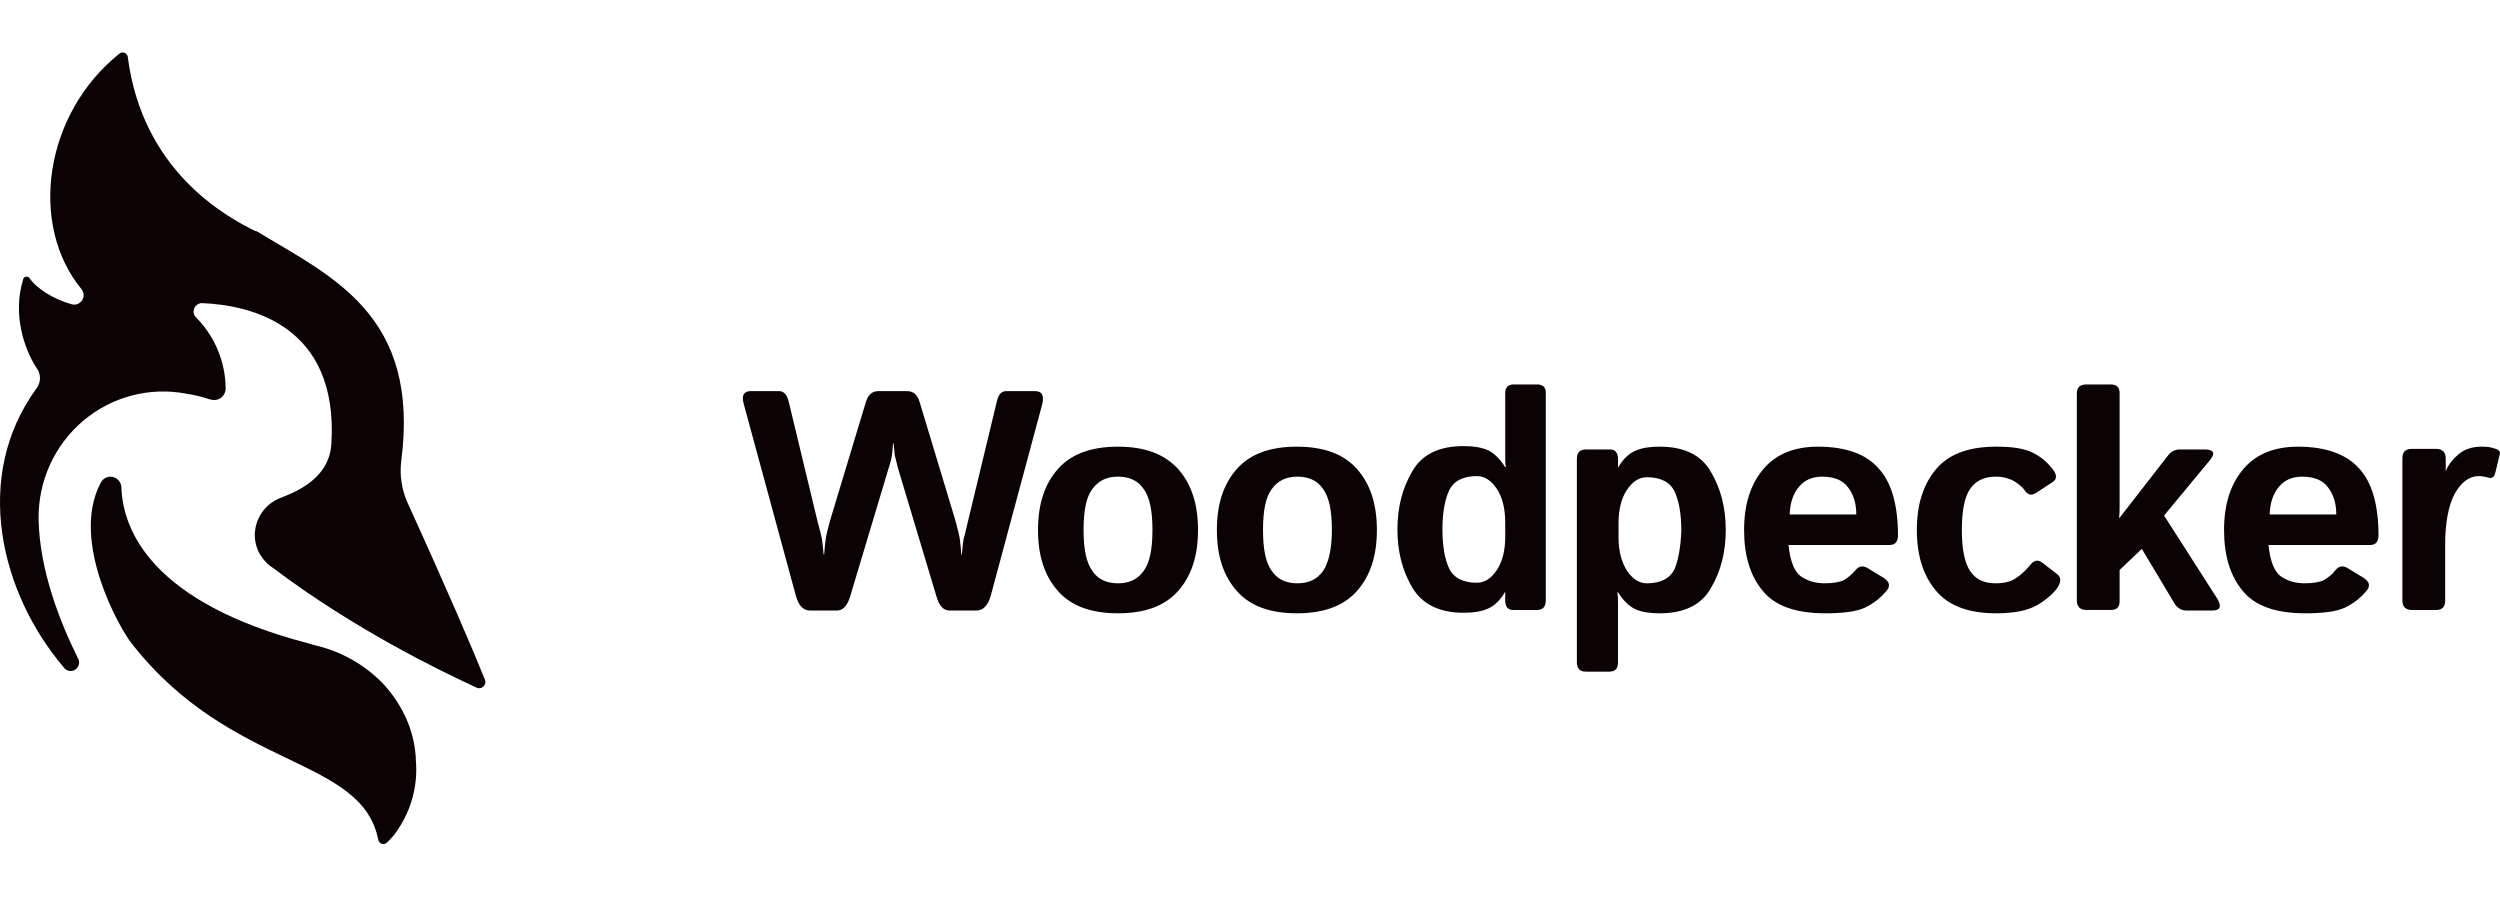
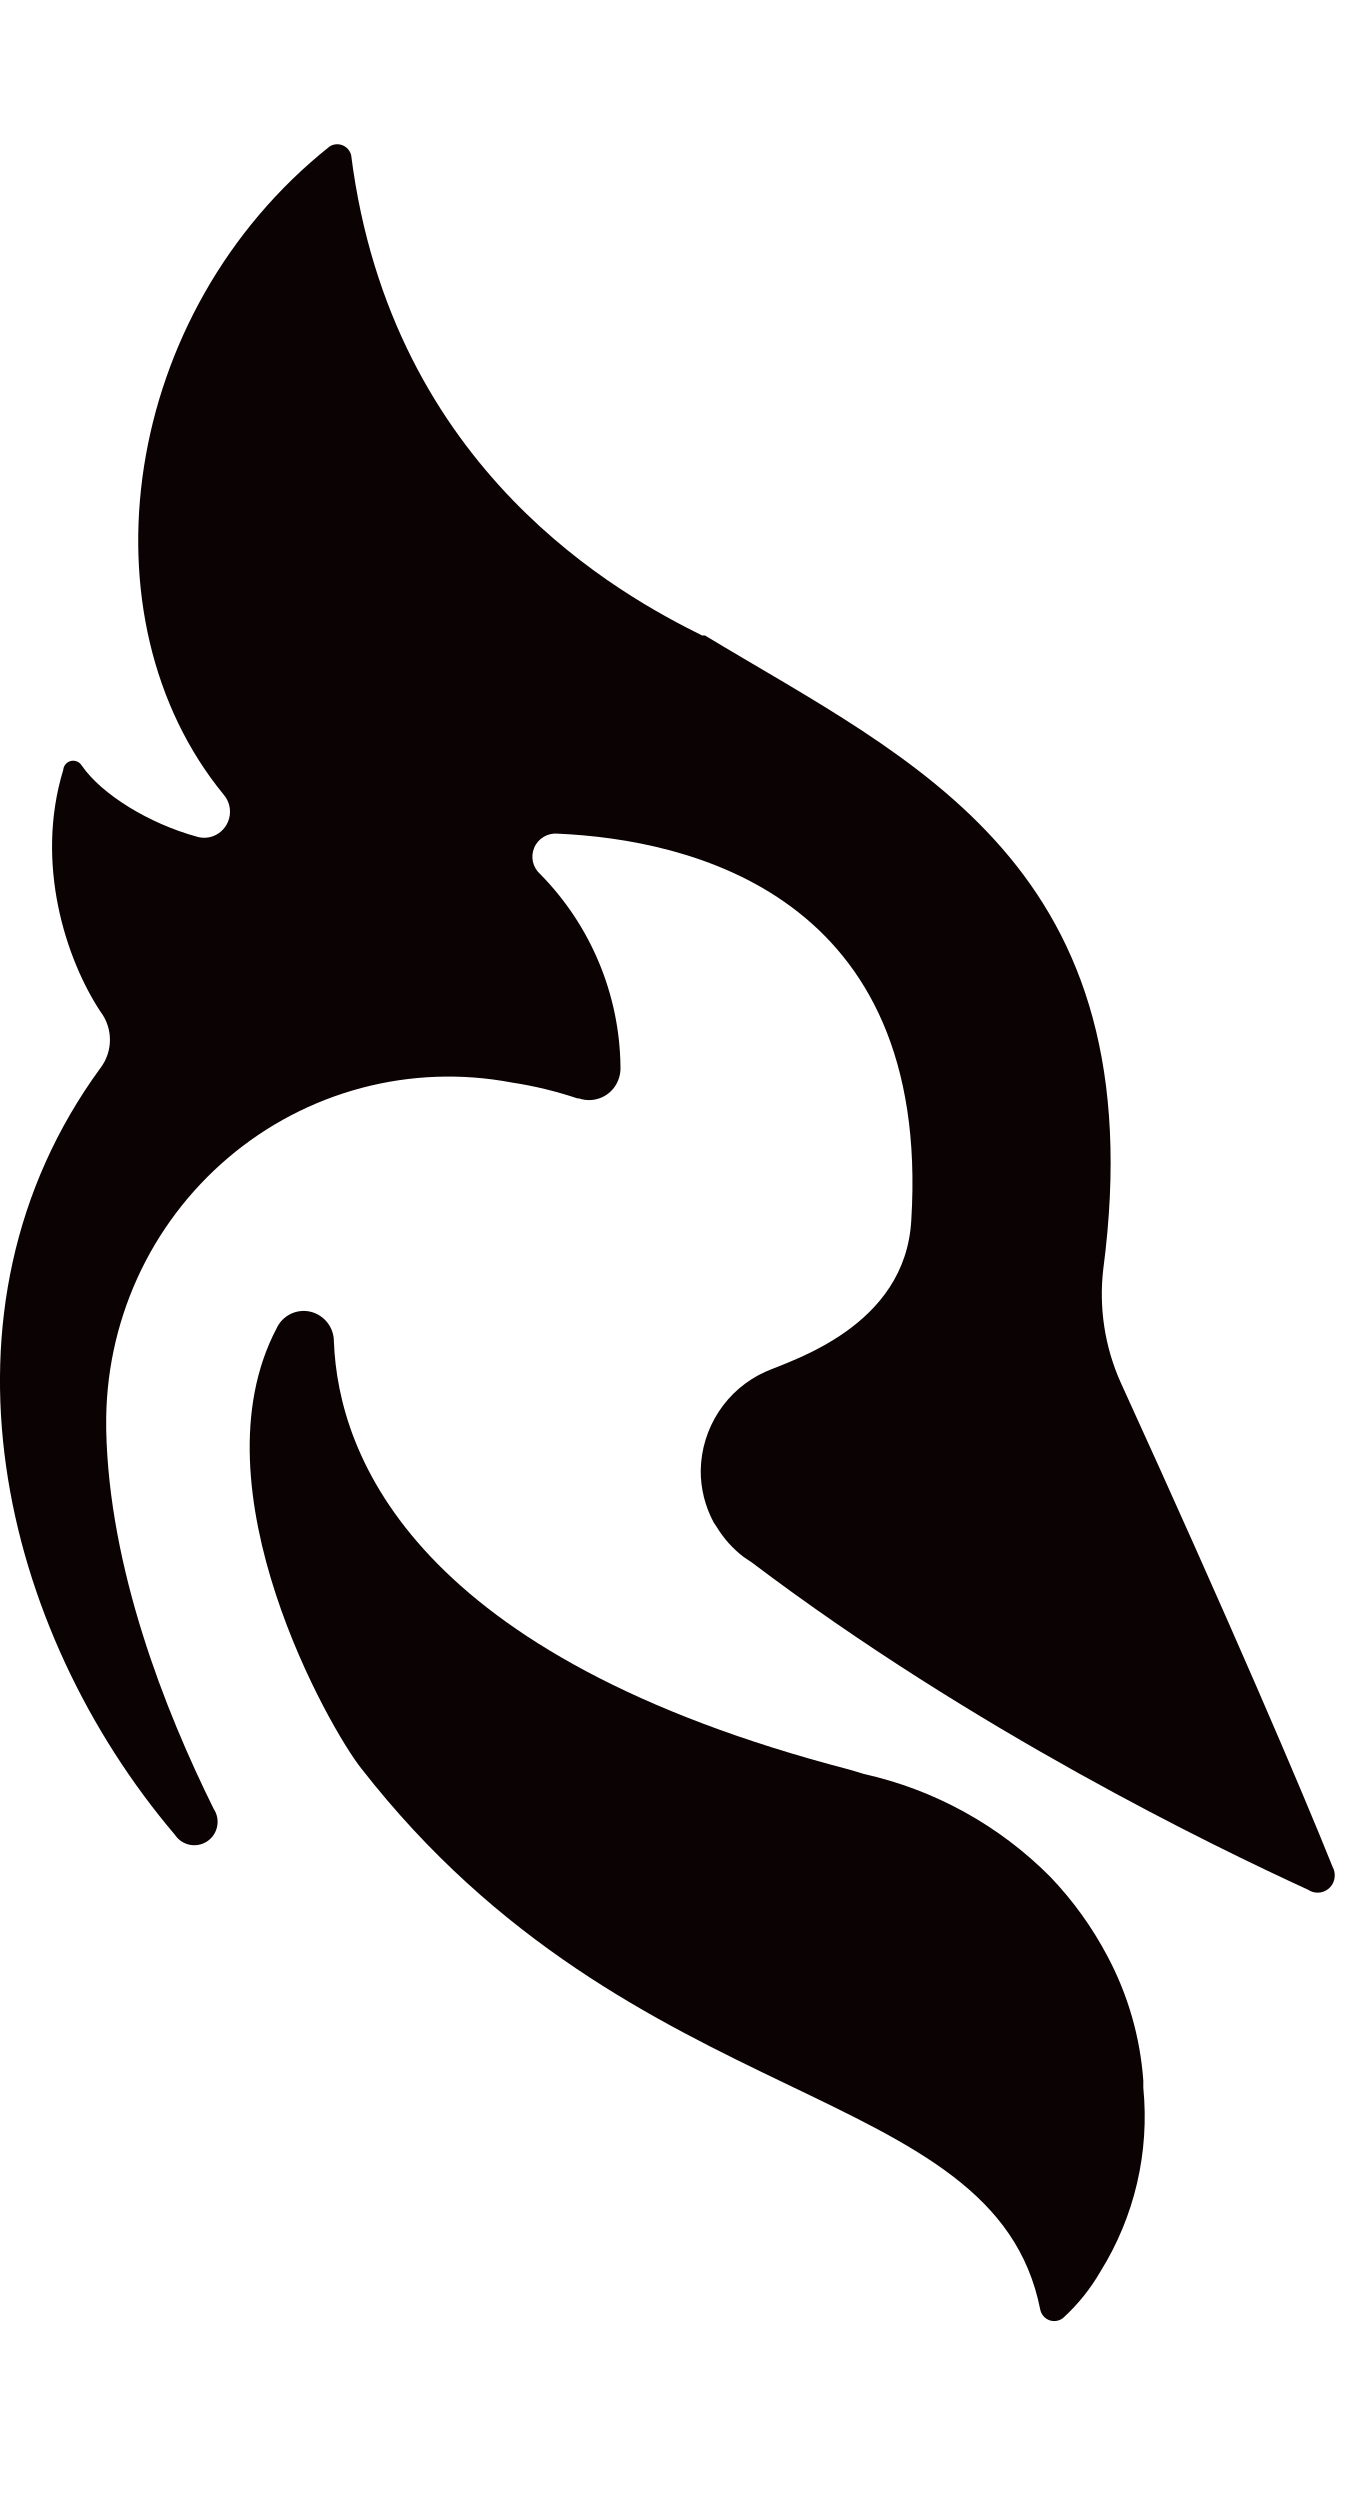
- <svg xmlns="http://www.w3.org/2000/svg" width="143" height="52" fill="none">
-   <path d="M131.442 25.55c-1.334 0-2.383.412-3.114 1.27-.731.858-1.112 2.002-1.112 3.495 0 1.462.35 2.638 1.08 3.496.699.858 1.907 1.27 3.559 1.27 1.017 0 1.78-.095 2.256-.317a3.61 3.61 0 0 0 1.24-.953c.254-.286.19-.54-.159-.763l-.89-.54c-.286-.19-.54-.127-.731.127-.159.222-.381.381-.635.54-.255.127-.636.19-1.112.19-.509 0-.954-.126-1.335-.38-.381-.255-.636-.858-.731-1.812h5.815c.318 0 .477-.19.477-.54 0-1.78-.382-3.082-1.144-3.877-.731-.794-1.907-1.207-3.464-1.207Zm-1.62 3.876c.031-.668.19-1.176.54-1.59.318-.38.762-.571 1.303-.571.699 0 1.175.19 1.493.604.318.413.477.921.477 1.557h-3.813Zm-70.638-7.054h-1.62c-.287 0-.446.19-.54.572l-1.653 6.863c-.127.508-.19.858-.254 1.017-.032.19-.064.476-.096.89h-.032a12.09 12.09 0 0 0-.095-.922c-.032-.222-.127-.572-.254-1.049l-2.034-6.736c-.127-.445-.381-.636-.73-.636h-1.621c-.381 0-.604.223-.731.636l-2.034 6.736c-.127.477-.222.827-.254 1.049-.032.222-.063.508-.095.921h-.032c-.032-.413-.064-.699-.095-.89-.032-.19-.127-.54-.255-1.016l-1.652-6.863c-.095-.382-.286-.572-.54-.572h-1.62c-.382 0-.54.222-.414.699l2.987 10.994c.16.572.413.858.826.858h1.526c.35 0 .603-.286.762-.826l2.193-7.309c.127-.381.19-.667.19-.762.032-.127.032-.35.064-.668h.032c.032.318.063.54.063.668l.191.762 2.193 7.309c.158.572.413.826.762.826h1.525c.382 0 .668-.286.827-.858l2.955-10.994c.095-.477-.032-.7-.445-.7Zm83.57 3.304c-.222-.095-.476-.127-.826-.127-.476 0-.921.127-1.271.413-.349.286-.604.604-.762.985v-.73c0-.35-.191-.54-.541-.54h-1.398c-.349 0-.54.158-.54.54v8.134c0 .35.191.54.54.54h1.398c.35 0 .509-.19.509-.54v-3.178c0-1.27.19-2.256.54-2.923.381-.667.826-1.017 1.398-1.017.127 0 .286.032.445.064.254.095.413.031.477-.223l.254-1.048c.063-.127 0-.286-.223-.35Zm-68.572-.127c-1.525 0-2.67.413-3.432 1.271-.762.858-1.144 2.002-1.144 3.495 0 1.494.382 2.638 1.144 3.496.763.858 1.907 1.27 3.432 1.27s2.67-.412 3.432-1.27c.762-.858 1.144-2.002 1.144-3.496 0-1.493-.382-2.637-1.144-3.495-.763-.858-1.907-1.27-3.432-1.27Zm1.494 7.118c-.35.476-.827.699-1.462.699-.636 0-1.144-.223-1.462-.7-.35-.476-.508-1.238-.508-2.35 0-1.113.159-1.907.508-2.352.35-.477.826-.7 1.462-.7.635 0 1.144.223 1.462.7.35.477.508 1.24.508 2.351 0 1.112-.19 1.875-.508 2.352ZM63.95 25.549c-1.525 0-2.669.413-3.431 1.271-.763.858-1.145 2.002-1.145 3.495 0 1.494.382 2.638 1.145 3.496.762.858 1.906 1.27 3.431 1.27 1.525 0 2.67-.412 3.432-1.27.763-.858 1.144-2.002 1.144-3.496 0-1.493-.381-2.637-1.144-3.495-.794-.858-1.907-1.27-3.432-1.27Zm1.462 7.118c-.35.476-.826.699-1.462.699-.635 0-1.144-.223-1.461-.7-.35-.476-.509-1.238-.509-2.35 0-1.113.159-1.907.509-2.352.35-.477.826-.7 1.461-.7.636 0 1.144.223 1.462.7.35.477.508 1.24.508 2.351 0 1.112-.159 1.875-.508 2.352Zm58.372-3.178 2.606-3.146c.349-.413.254-.635-.286-.635h-1.43a.829.829 0 0 0-.667.35l-2.765 3.558h-.032c.032-.222.032-.476.032-.699V22.5c0-.35-.159-.509-.508-.509h-1.398c-.35 0-.541.16-.541.509V34.35c0 .35.191.54.541.54h1.398c.349 0 .508-.159.508-.508v-1.78l1.271-1.207 1.843 3.082c.159.286.413.445.699.445h1.494c.445 0 .54-.223.286-.668l-3.051-4.766ZM87.941 21.99h-1.335c-.35 0-.508.16-.508.509v3.527c0 .222 0 .476.032.699h-.032c-.318-.509-.667-.826-1.017-.985-.381-.16-.826-.223-1.366-.223-1.398 0-2.383.477-2.924 1.43-.572.953-.858 2.066-.858 3.337 0 1.27.286 2.383.858 3.336.572.953 1.558 1.43 2.924 1.43.54 0 .985-.064 1.366-.222.382-.16.731-.477 1.017-.986v.509c0 .35.159.54.445.54h1.366c.35 0 .509-.19.509-.54V22.499c.031-.318-.16-.509-.477-.509Zm-1.843 8.707c0 .794-.159 1.43-.477 1.906-.317.477-.699.731-1.143.731-.795 0-1.335-.286-1.59-.826-.254-.54-.38-1.303-.38-2.224 0-.922.127-1.684.38-2.225.255-.54.795-.826 1.59-.826.444 0 .826.254 1.143.731.318.477.477 1.144.477 1.907v.826Zm8.834-5.148c-.54 0-.985.064-1.367.223-.38.158-.73.476-1.016.985v-.509c0-.35-.16-.54-.445-.54h-1.367c-.35 0-.54.159-.54.54v11.63c0 .35.159.54.509.54h1.334c.35 0 .509-.159.509-.54v-3.305c0-.222 0-.476-.032-.699h.032c.317.509.667.826 1.016.985.382.16.827.223 1.367.223 1.398 0 2.383-.477 2.923-1.43.572-.953.858-2.066.858-3.337 0-1.27-.286-2.383-.858-3.336-.54-.953-1.525-1.43-2.923-1.43Zm.858 6.99c-.255.54-.795.827-1.59.827-.444 0-.825-.254-1.143-.731-.318-.508-.477-1.144-.477-1.907v-.794c0-.794.16-1.43.477-1.907.318-.476.699-.73 1.144-.73.794 0 1.335.286 1.589.826s.381 1.303.381 2.224c-.032.89-.159 1.652-.381 2.193Zm8.198-6.99c-1.335 0-2.383.413-3.114 1.271-.731.858-1.112 2.002-1.112 3.495 0 1.462.349 2.638 1.08 3.496.699.858 1.907 1.27 3.559 1.27 1.017 0 1.779-.095 2.256-.317.477-.223.89-.54 1.239-.953.255-.286.191-.54-.159-.763l-.889-.54c-.286-.19-.54-.127-.731.127a2.598 2.598 0 0 1-.636.54c-.254.127-.635.19-1.112.19-.508 0-.953-.126-1.334-.38-.382-.255-.636-.858-.731-1.812h5.783c.318 0 .477-.19.477-.54 0-1.78-.382-3.082-1.144-3.877-.699-.794-1.875-1.207-3.432-1.207Zm-1.621 3.877c.032-.668.191-1.176.54-1.59.318-.38.763-.571 1.303-.571.699 0 1.176.19 1.494.604.318.413.476.921.476 1.557h-3.813Zm15.284 3.4-.826-.636c-.254-.19-.476-.159-.699.127-.254.318-.54.572-.826.763-.286.19-.667.286-1.144.286-.667 0-1.144-.223-1.462-.7-.317-.476-.476-1.238-.476-2.35 0-1.113.159-1.907.476-2.352.318-.477.827-.7 1.462-.7.413 0 .763.096 1.049.255.286.19.476.35.572.477.19.318.413.381.699.19l.921-.603c.254-.16.254-.382.096-.636a3.218 3.218 0 0 0-1.208-1.048c-.508-.255-1.207-.35-2.097-.35-1.557 0-2.701.413-3.432 1.271-.731.858-1.112 2.002-1.112 3.495 0 1.494.381 2.638 1.112 3.496.731.858 1.875 1.27 3.432 1.27 1.017 0 1.811-.158 2.351-.476.541-.318.922-.667 1.144-.985.223-.35.223-.604-.032-.794ZM15.648 32.507c4.619 3.49 9.595 5.898 11.561 6.8a.355.355 0 0 0 .55-.248.364.364 0 0 0-.043-.233c-.626-1.565-2.116-5.055-4.41-10.08a4.494 4.494 0 0 1-.358-2.348c1.103-8.396-3.963-10.563-8.284-13.18h-.06c-1.638-.813-6.465-3.401-7.3-9.992a.302.302 0 0 0-.178-.204.295.295 0 0 0-.269.024c-4.35 3.46-5.215 9.81-2.205 13.482a.544.544 0 0 1-.224.866.531.531 0 0 1-.342.006c-.983-.27-1.967-.872-2.384-1.474a.21.21 0 0 0-.226-.098.208.208 0 0 0-.161.188c-.596 1.956.06 3.942.774 5.025a.97.97 0 0 1 0 1.174c-3.695 5.056-2.056 11.706 1.55 15.95a.483.483 0 0 0 .67.135.488.488 0 0 0 .135-.677c-1.014-2.047-2.176-4.996-2.235-7.885v-.06a7.253 7.253 0 0 1 .645-3.087 7.186 7.186 0 0 1 1.892-2.51 7.098 7.098 0 0 1 2.774-1.452 7.055 7.055 0 0 1 3.122-.113c.465.07.924.182 1.37.331h.03a.65.65 0 0 0 .804-.349.667.667 0 0 0 .06-.313 5.806 5.806 0 0 0-1.668-4.002.482.482 0 0 1 .357-.843c2.742.12 7.777 1.264 7.36 8.035-.119 2.227-2.503 2.919-3.04 3.16a2.27 2.27 0 0 0-.964.826 2.303 2.303 0 0 0-.376 1.22c-.003.378.09.75.268 1.083l.06.09c.148.245.34.46.566.632l.179.12Z" fill="#0B0204" />
+ <svg xmlns="http://www.w3.org/2000/svg" viewBox="0 0 28 52">
+   <path d="M15.648 32.507c4.619 3.49 9.595 5.898 11.561 6.8a.355.355 0 0 0 .55-.248.364.364 0 0 0-.043-.233c-.626-1.565-2.116-5.055-4.41-10.08a4.494 4.494 0 0 1-.358-2.348c1.103-8.396-3.963-10.563-8.284-13.18h-.06c-1.638-.813-6.465-3.401-7.3-9.992a.302.302 0 0 0-.178-.204.295.295 0 0 0-.269.024c-4.35 3.46-5.215 9.81-2.205 13.482a.544.544 0 0 1-.224.866.531.531 0 0 1-.342.006c-.983-.27-1.967-.872-2.384-1.474a.21.21 0 0 0-.226-.098.208.208 0 0 0-.161.188c-.596 1.956.06 3.942.774 5.025a.97.97 0 0 1 0 1.174c-3.695 5.056-2.056 11.706 1.55 15.95a.483.483 0 0 0 .67.135.488.488 0 0 0 .135-.677c-1.014-2.047-2.176-4.996-2.235-7.885v-.06a7.253 7.253 0 0 1 .645-3.087 7.186 7.186 0 0 1 1.892-2.51 7.098 7.098 0 0 1 2.774-1.452 7.055 7.055 0 0 1 3.122-.113c.465.07.924.182 1.37.331h.03a.65.65 0 0 0 .804-.349.667.667 0 0 0 .06-.313 5.806 5.806 0 0 0-1.668-4.002.482.482 0 0 1 .357-.843c2.742.12 7.777 1.264 7.36 8.035-.119 2.227-2.503 2.919-3.04 3.16a2.27 2.27 0 0 0-.964.826 2.303 2.303 0 0 0-.376 1.22c-.003.378.09.75.268 1.083l.06.09c.148.245.34.46.566.632l.179.12Z" fill="#0B0204" />
  <path d="M23.781 43.28a6.488 6.488 0 0 0-.745-2.589 7.343 7.343 0 0 0-1.192-1.655 7.875 7.875 0 0 0-3.874-2.137l-.298-.09c-9.029-2.347-10.638-6.5-10.727-8.908a.636.636 0 0 0-.489-.618.62.62 0 0 0-.703.347c-1.758 3.34 1.132 8.366 1.758 9.149 5.692 7.313 13.17 6.44 14.125 11.255a.302.302 0 0 0 .188.226.296.296 0 0 0 .288-.046c.306-.279.567-.603.775-.963a6.096 6.096 0 0 0 .894-3.822v-.15Z" fill="#0B0204" />
</svg>
